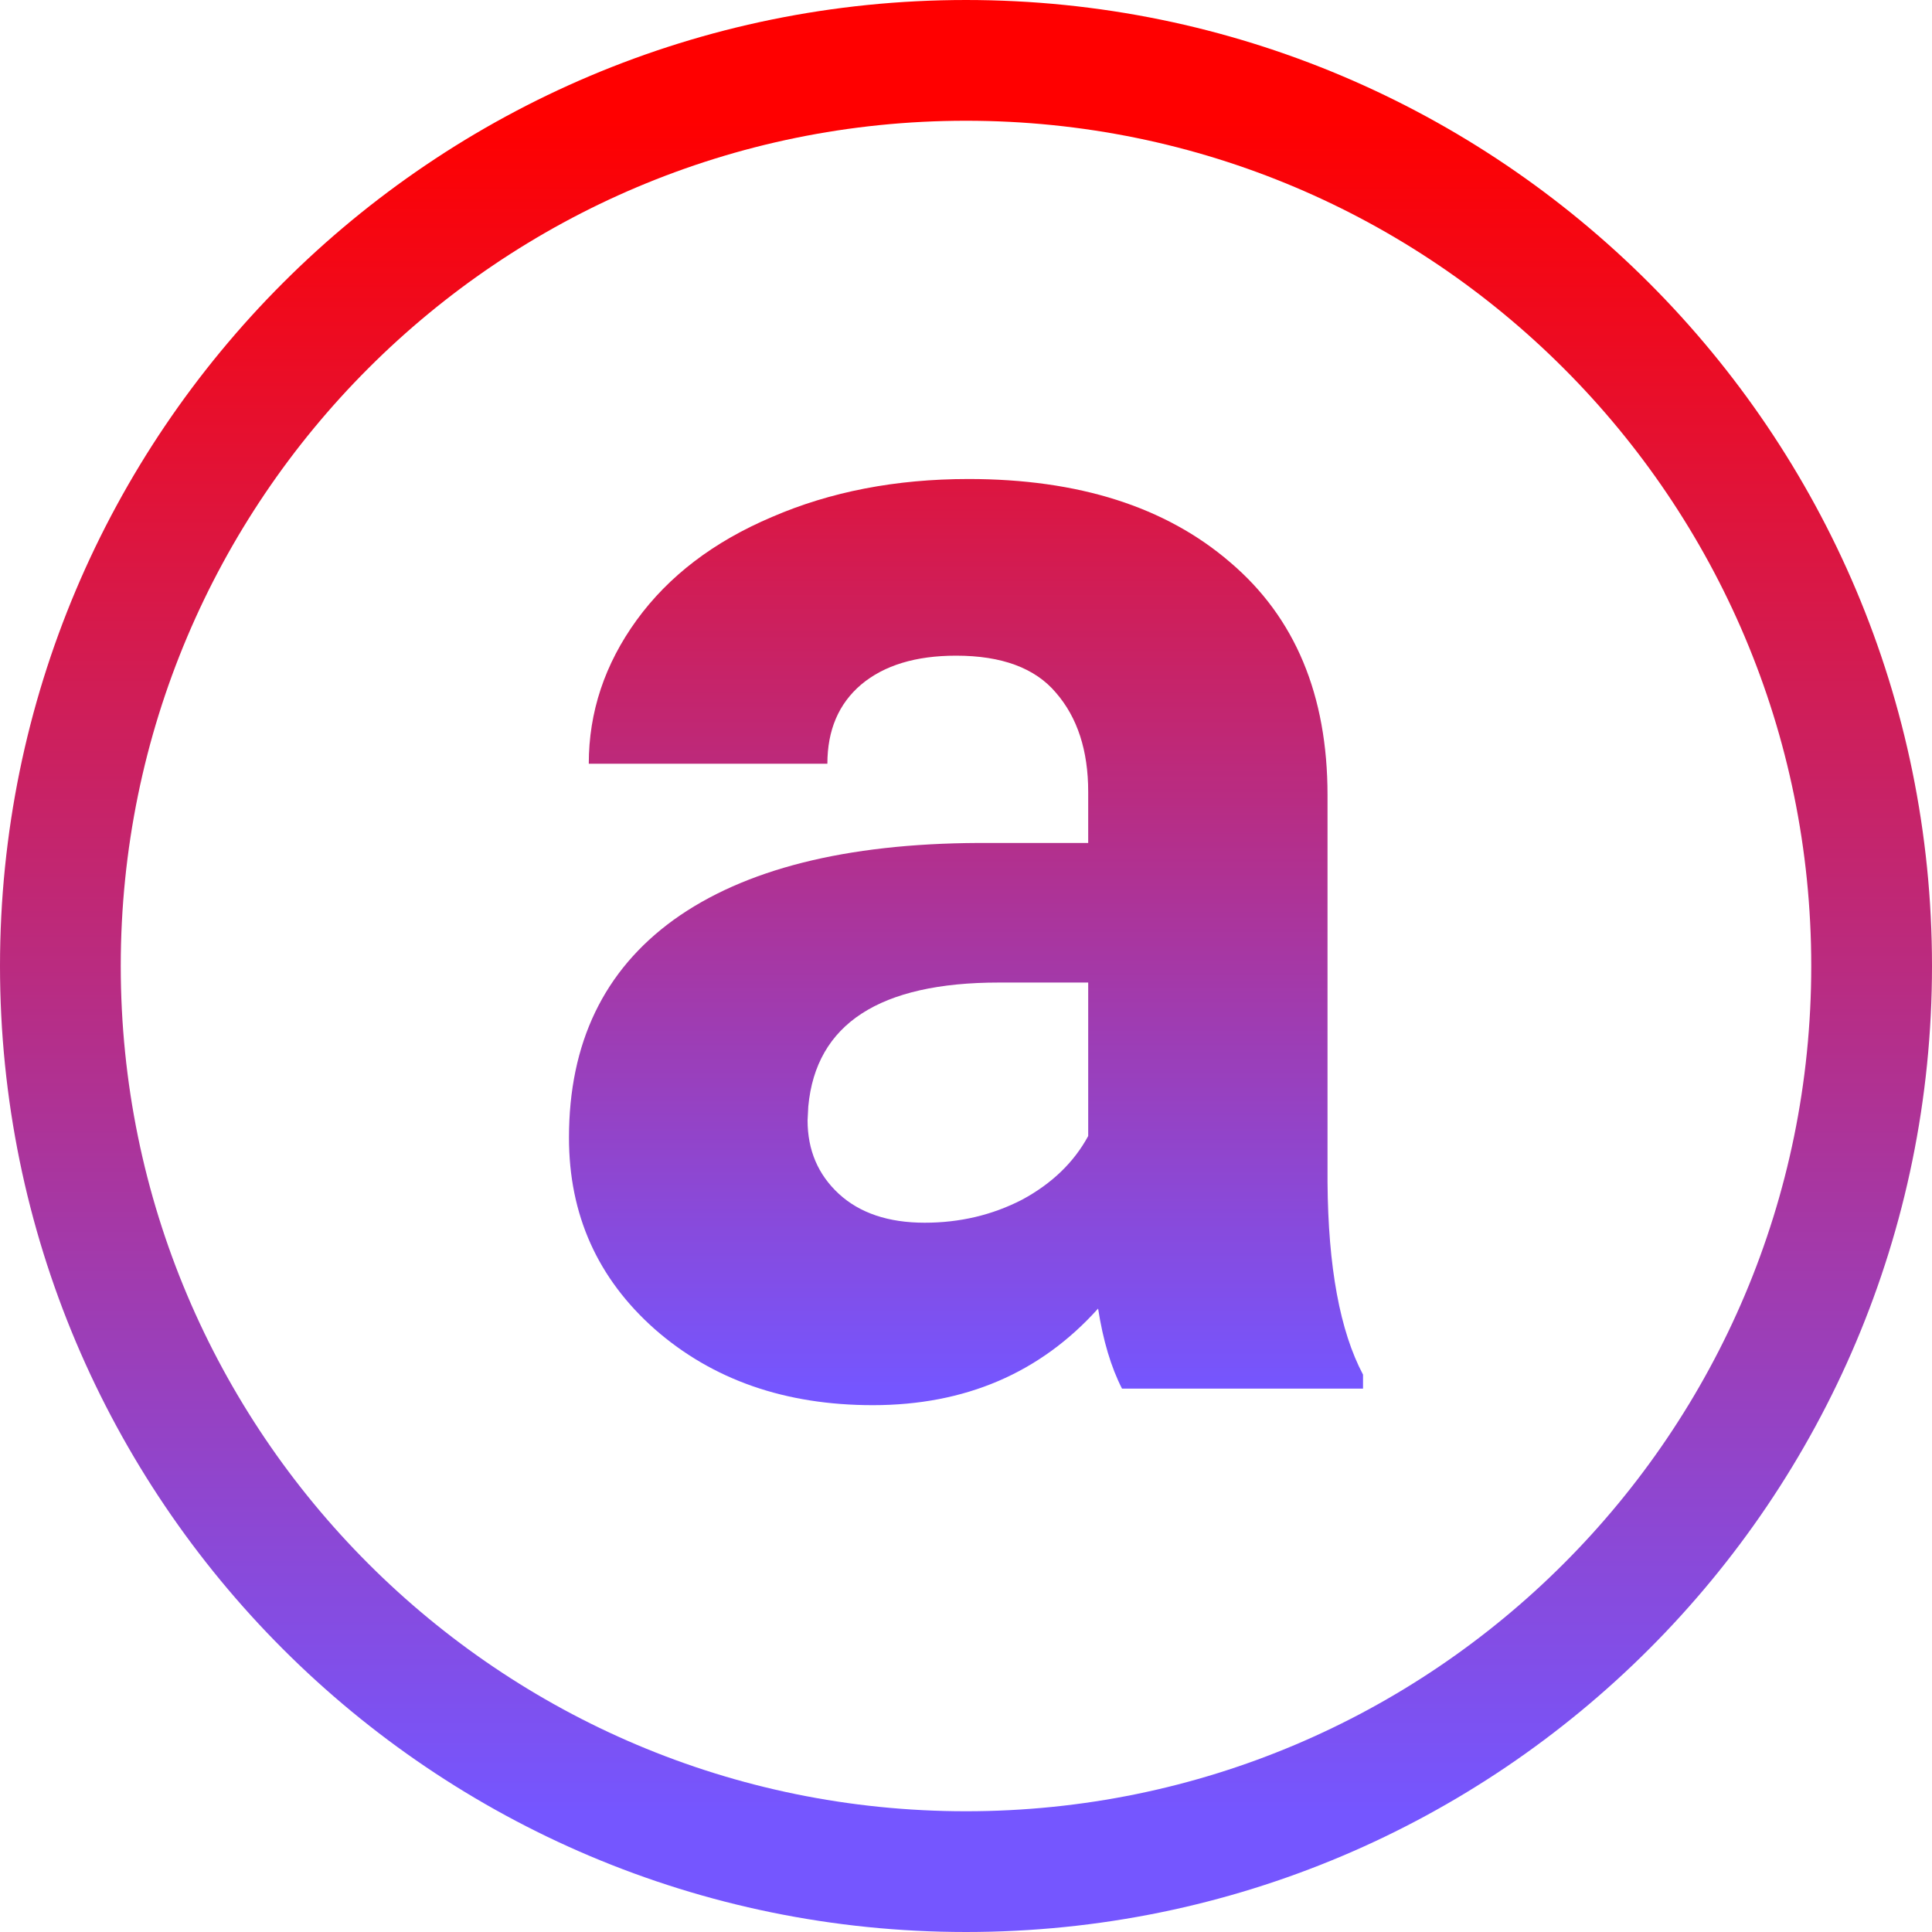
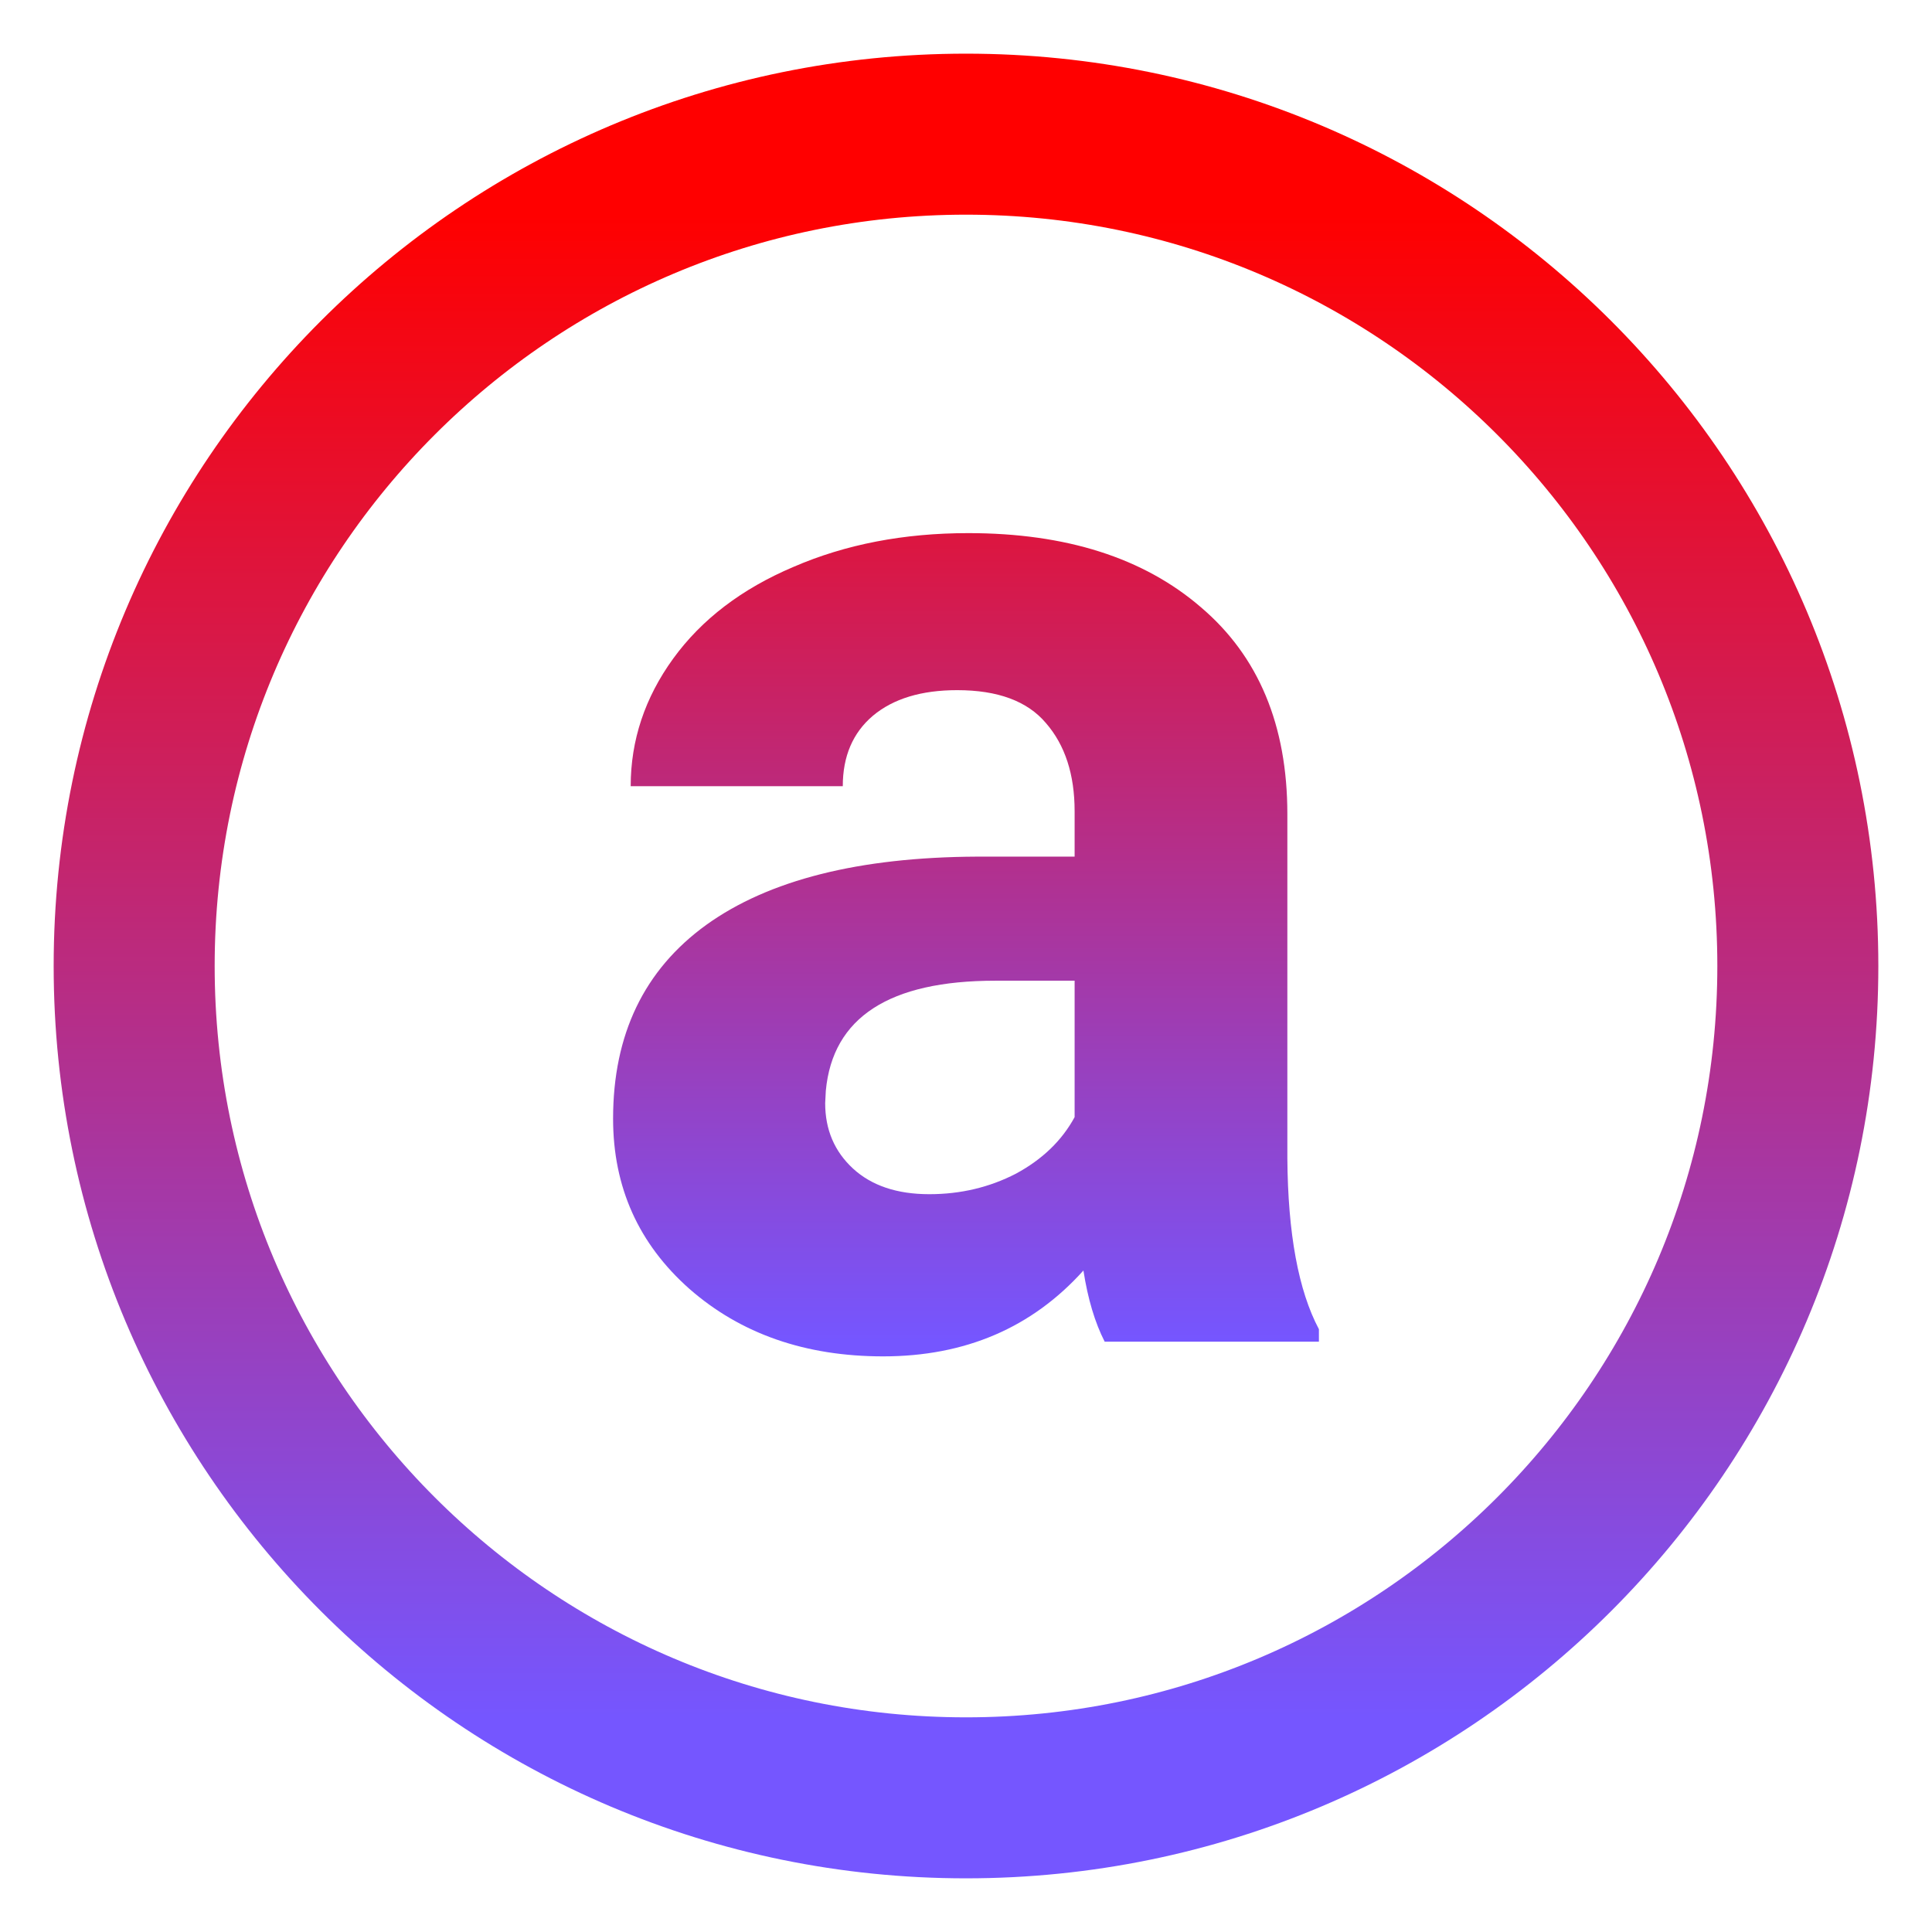
- <svg xmlns="http://www.w3.org/2000/svg" width="16" height="16" viewBox="0 0 16 16" fill="none">
-   <path d="M9.292 11.5C9.201 11.322 9.135 11.101 9.094 10.837C8.615 11.37 7.993 11.637 7.228 11.637C6.503 11.637 5.901 11.427 5.423 11.008C4.949 10.588 4.712 10.06 4.712 9.422C4.712 8.638 5.001 8.036 5.58 7.617C6.163 7.198 7.004 6.986 8.103 6.981H9.012V6.558C9.012 6.216 8.923 5.942 8.745 5.737C8.572 5.532 8.296 5.43 7.918 5.43C7.585 5.43 7.323 5.509 7.132 5.669C6.945 5.828 6.852 6.047 6.852 6.325H4.876C4.876 5.897 5.008 5.5 5.272 5.136C5.537 4.771 5.91 4.486 6.394 4.281C6.877 4.072 7.419 3.967 8.021 3.967C8.932 3.967 9.654 4.197 10.188 4.657C10.725 5.113 10.994 5.756 10.994 6.585V9.791C10.999 10.493 11.097 11.024 11.288 11.384V11.5H9.292ZM7.658 10.126C7.95 10.126 8.219 10.062 8.465 9.935C8.711 9.802 8.893 9.627 9.012 9.408V8.137H8.273C7.285 8.137 6.758 8.479 6.694 9.162L6.688 9.278C6.688 9.524 6.774 9.727 6.947 9.887C7.12 10.046 7.357 10.126 7.658 10.126Z" fill="url(#paint0_linear)" />
-   <circle cx="8" cy="8" r="7.5" stroke="url(#paint1_linear)" />
+ <svg xmlns="http://www.w3.org/2000/svg" width="18" height="18" viewBox="0 0 18 18" fill="none">
+   <path d="M10.292 12.5C10.201 12.322 10.135 12.101 10.094 11.837C9.615 12.37 8.993 12.637 8.228 12.637C7.503 12.637 6.901 12.427 6.423 12.008C5.949 11.588 5.712 11.06 5.712 10.422C5.712 9.638 6.001 9.036 6.58 8.617C7.163 8.198 8.004 7.986 9.103 7.981H10.012V7.558C10.012 7.216 9.923 6.942 9.745 6.737C9.572 6.532 9.296 6.43 8.918 6.43C8.585 6.43 8.323 6.509 8.132 6.669C7.945 6.828 7.852 7.047 7.852 7.325H5.876C5.876 6.897 6.008 6.5 6.272 6.136C6.537 5.771 6.91 5.486 7.394 5.281C7.877 5.072 8.419 4.967 9.021 4.967C9.932 4.967 10.654 5.197 11.188 5.657C11.725 6.113 11.994 6.756 11.994 7.585V10.791C11.999 11.493 12.097 12.024 12.288 12.384V12.5H10.292ZM8.658 11.126C8.95 11.126 9.219 11.062 9.465 10.935C9.711 10.802 9.893 10.627 10.012 10.408V9.137H9.273C8.285 9.137 7.758 9.479 7.694 10.162L7.688 10.278C7.688 10.524 7.774 10.727 7.947 10.887C8.12 11.046 8.357 11.126 8.658 11.126Z" fill="url(#paint0_linear)" />
+   <circle cx="9" cy="9" r="7.75" stroke="url(#paint1_linear)" stroke-width="1.5" />
  <defs>
-     <linearGradient id="paint0_linear" x1="8" y1="1.5" x2="8" y2="11.5" gradientUnits="userSpaceOnUse">
+     <linearGradient id="paint0_linear" x1="9" y1="2.5" x2="9" y2="12.5" gradientUnits="userSpaceOnUse">
      <stop stop-color="#FF0000" />
      <stop offset="1" stop-color="#7556FF" />
    </linearGradient>
-     <linearGradient id="paint1_linear" x1="8" y1="1" x2="8" y2="15" gradientUnits="userSpaceOnUse">
+     <linearGradient id="paint1_linear" x1="9" y1="2" x2="9" y2="16" gradientUnits="userSpaceOnUse">
      <stop stop-color="#FF0000" />
      <stop offset="1" stop-color="#7556FF" />
    </linearGradient>
  </defs>
</svg>
